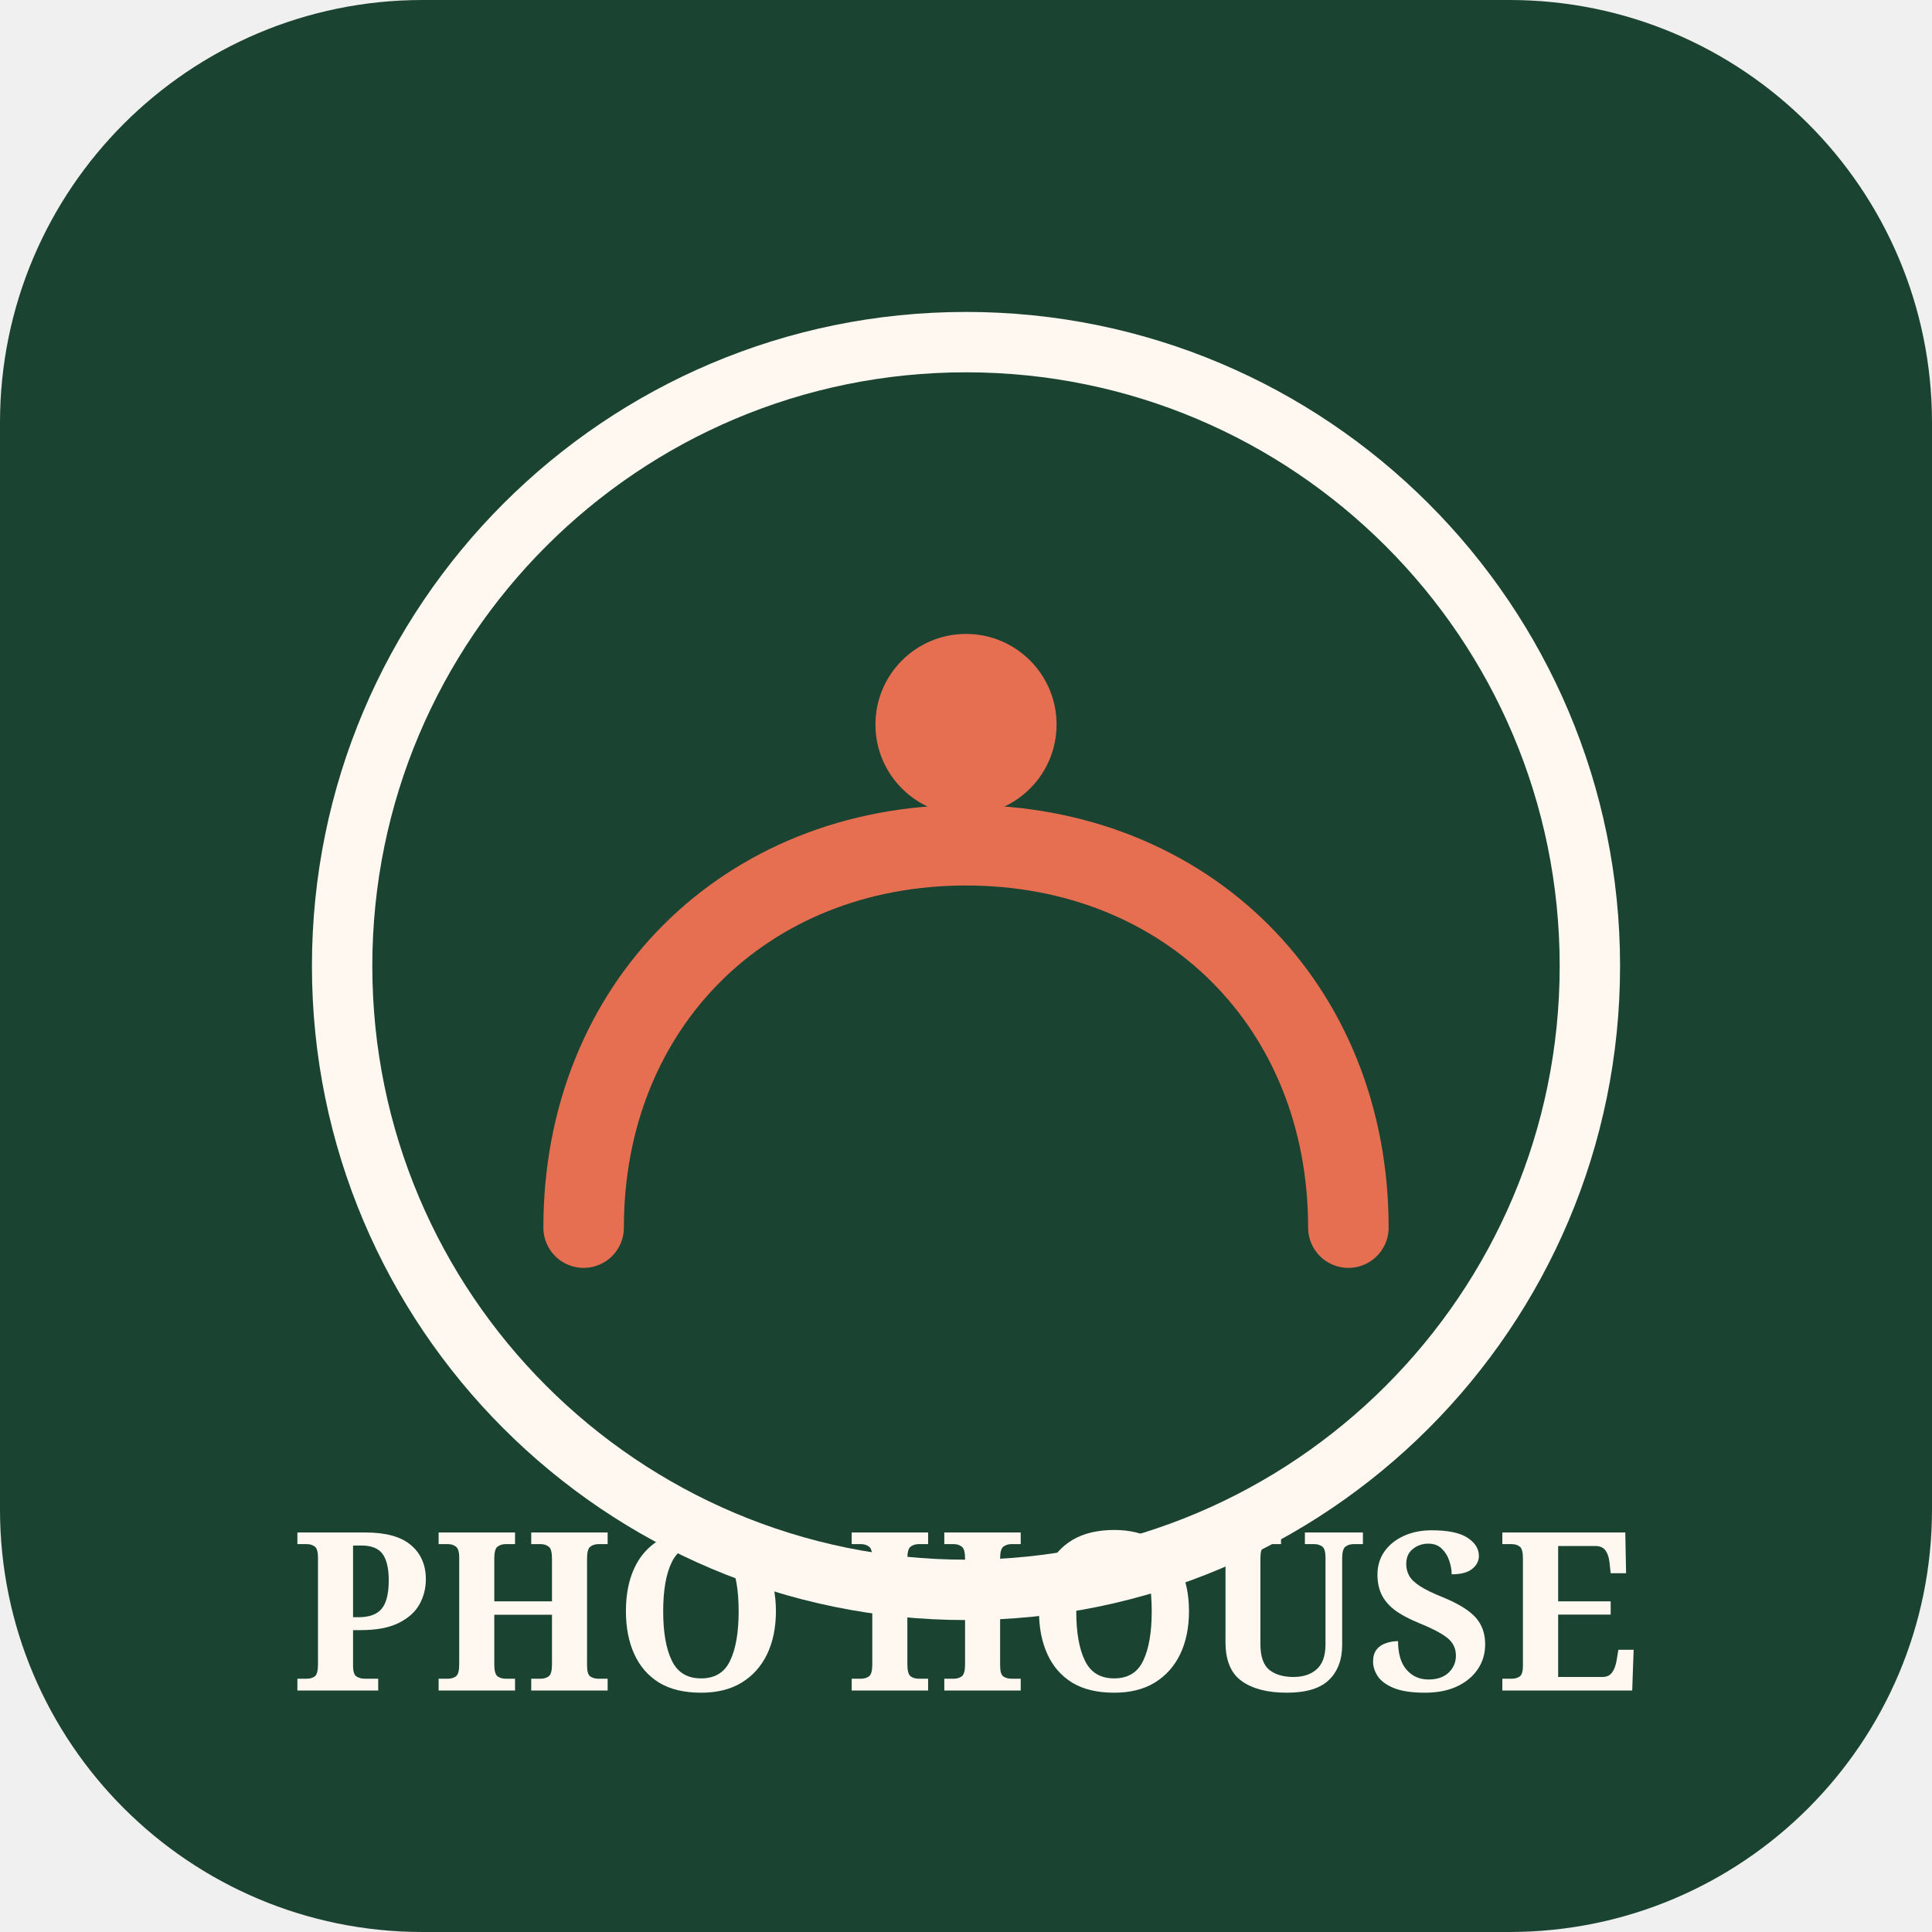
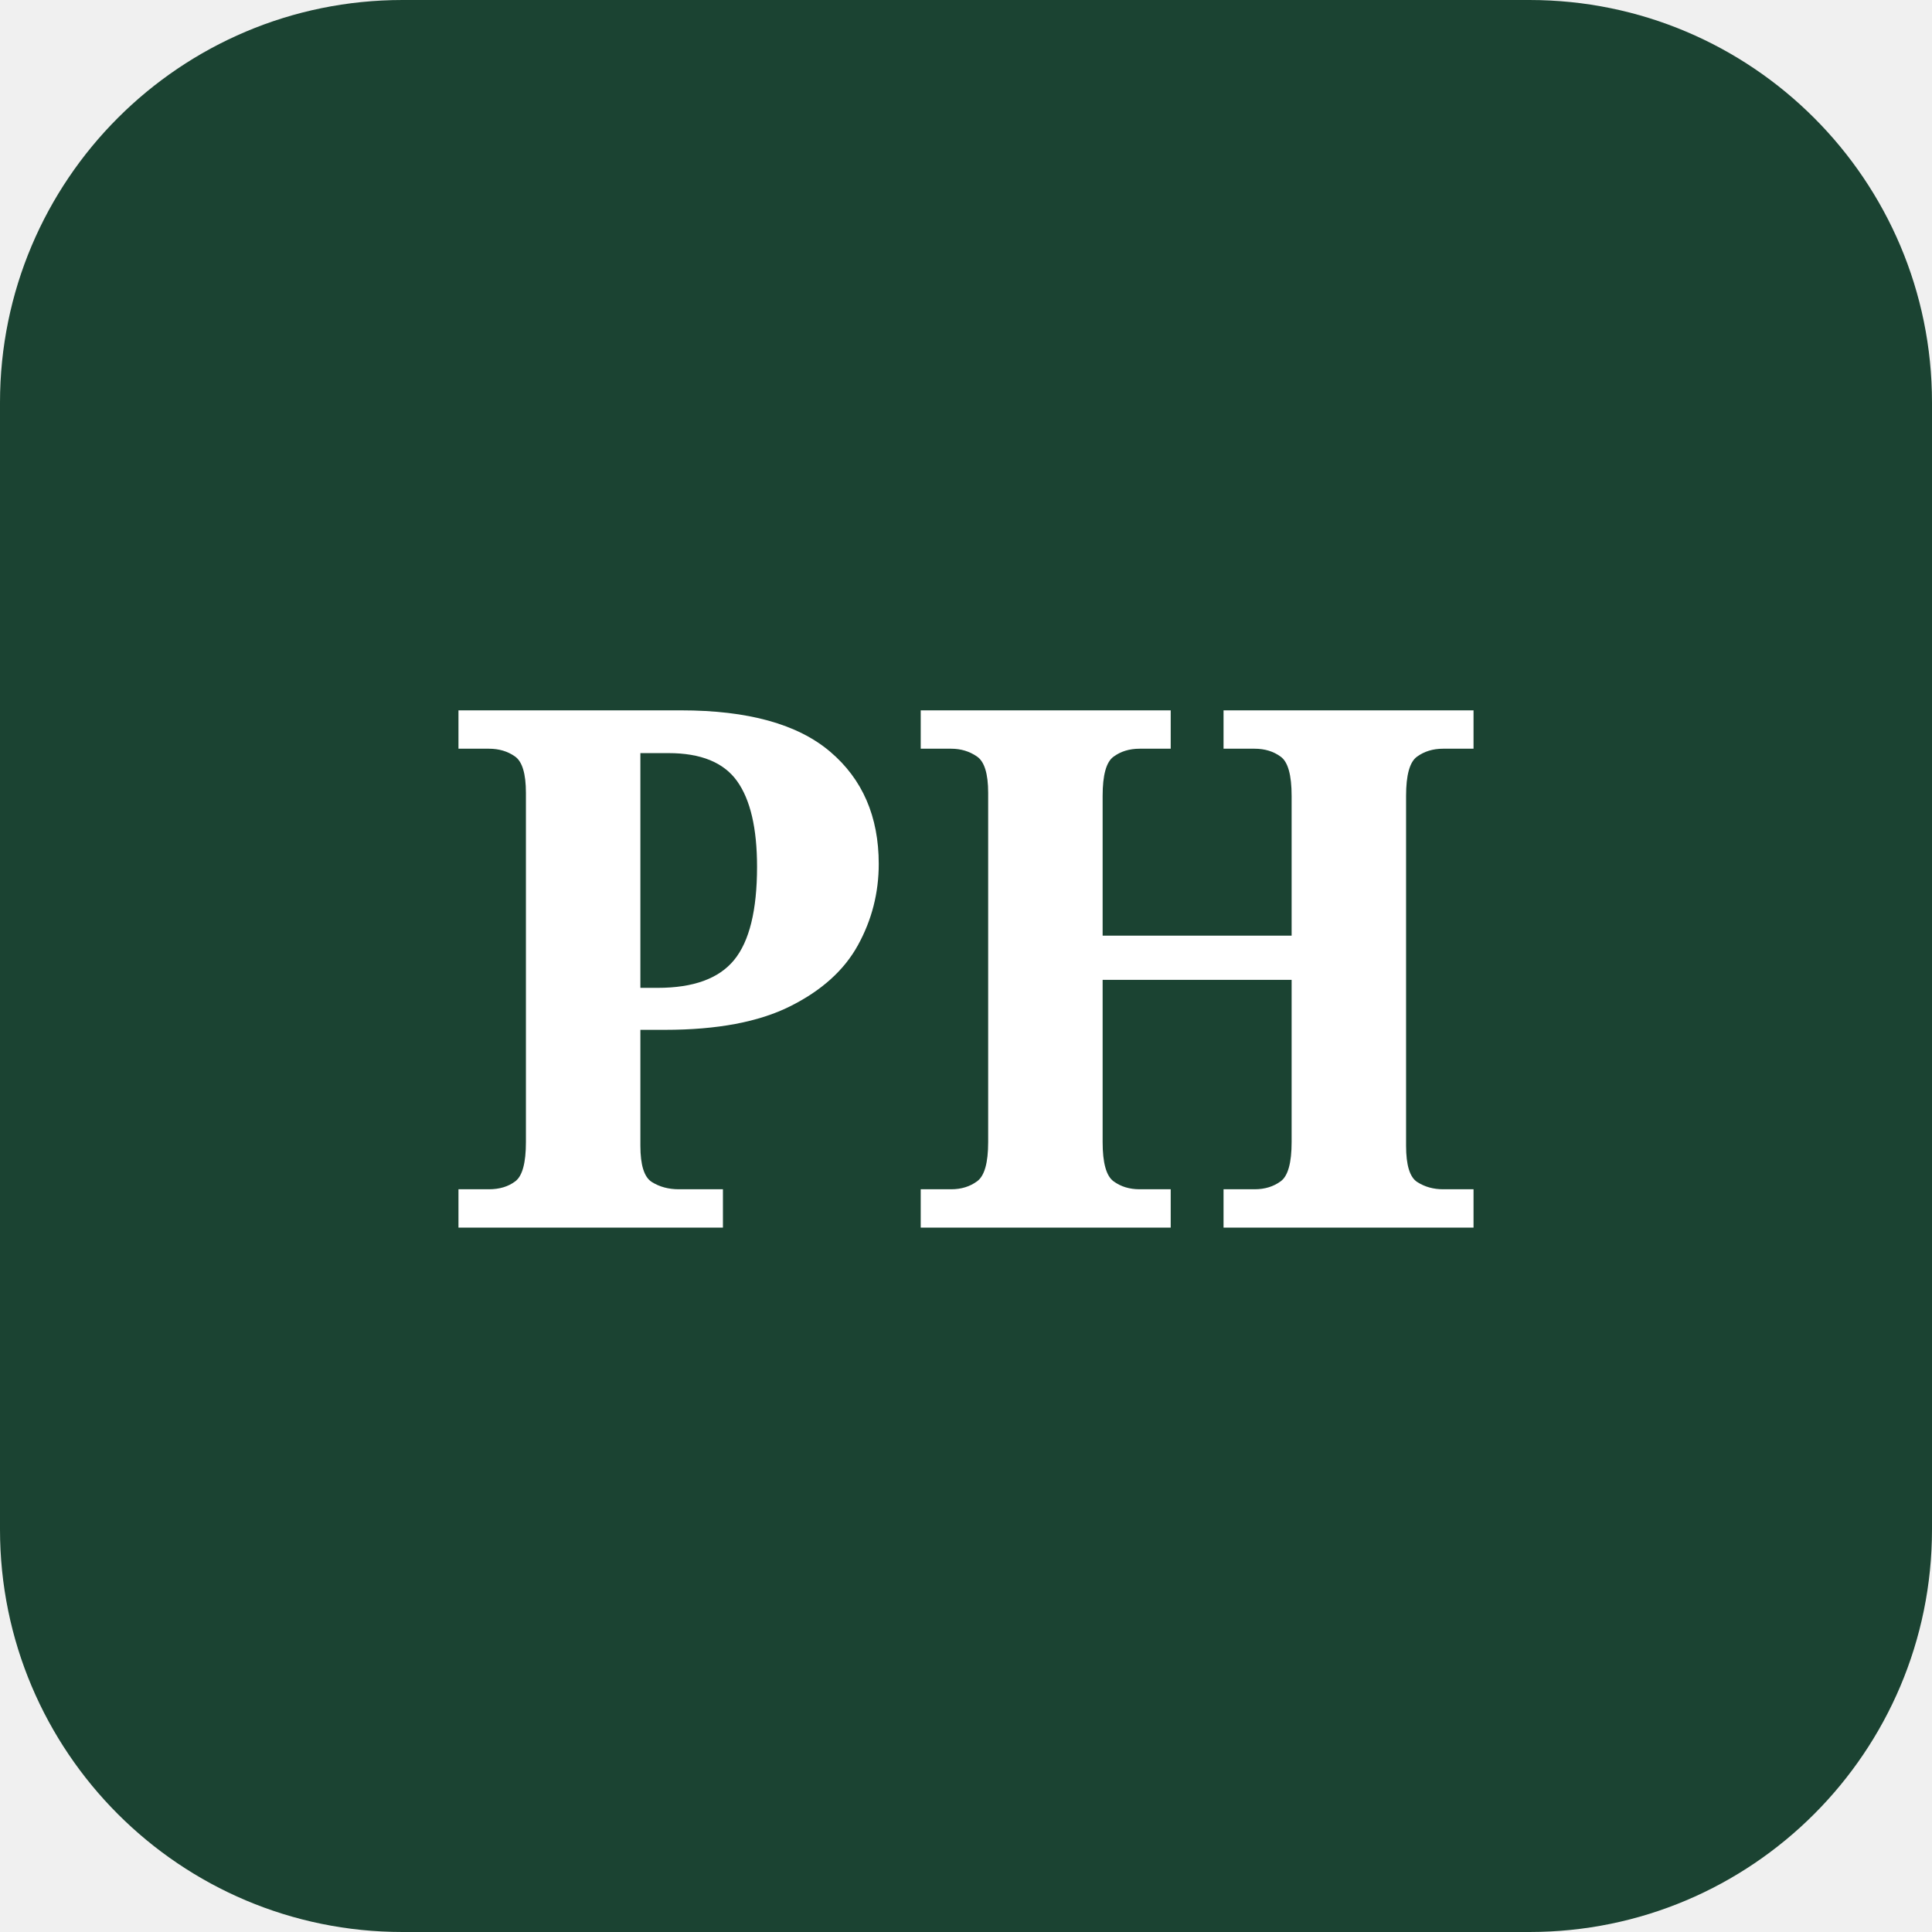
<svg xmlns="http://www.w3.org/2000/svg" viewBox="0 0 192 192">
-   <rect width="192" height="192" rx="42" fill="#1B4332" />
-   <circle cx="96" cy="96" r="62" fill="none" stroke="#FFF8F0" stroke-width="6" />
-   <path d="M58 122c0-22 16-38 38-38s38 16 38 38" stroke="#E76F51" stroke-width="8" fill="none" stroke-linecap="round" />
-   <circle cx="96" cy="72" r="9" fill="#E76F51" />
-   <text x="96" y="168" font-family="Georgia,serif" font-size="22" font-weight="700" fill="#FFF8F0" text-anchor="middle">PHO HOUSE</text>
+   <rect width="192" height="192" rx="40" fill="#1B4332" />
+   <text x="96" y="122" font-family="Georgia,serif" font-size="72" font-weight="bold" fill="#fff" text-anchor="middle">PH</text>
</svg>
